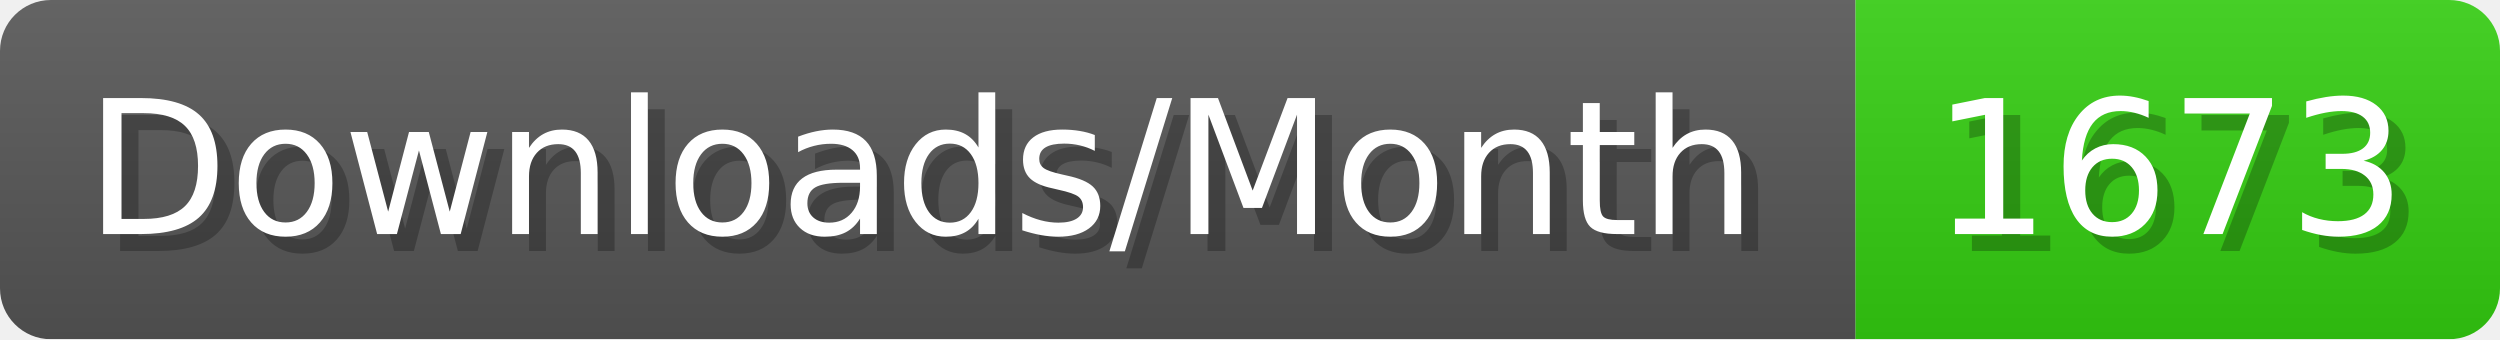
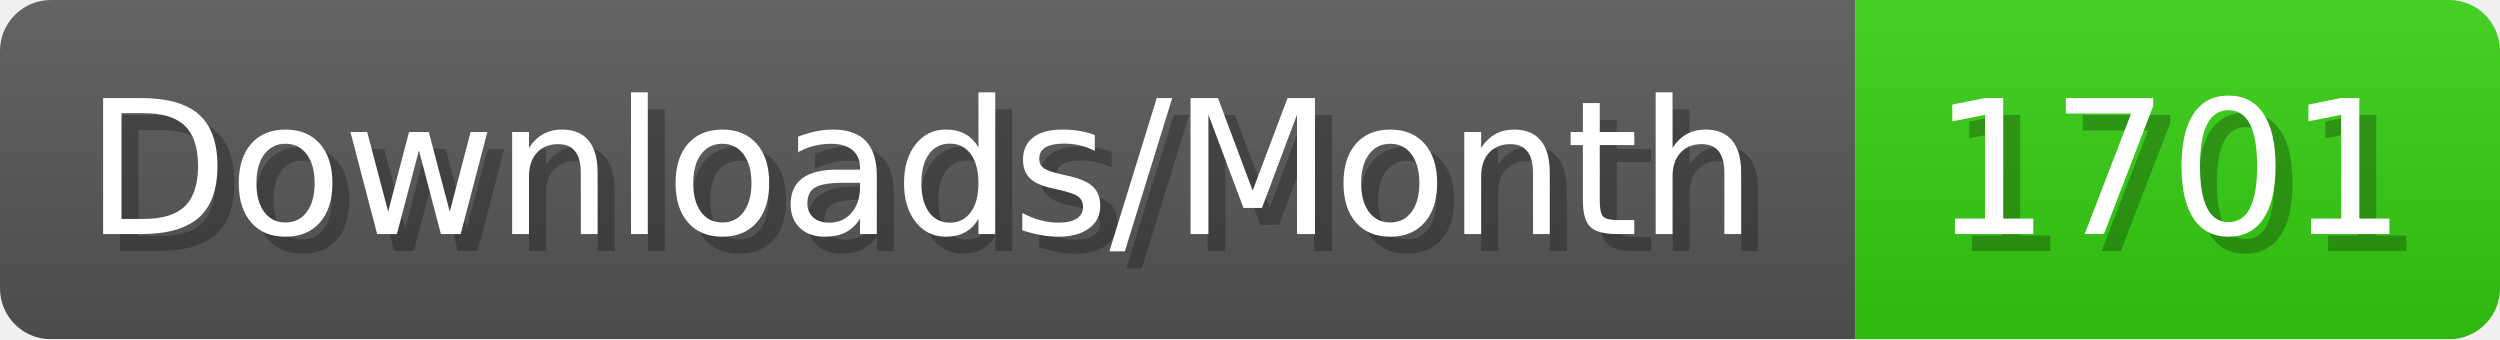
- <svg xmlns="http://www.w3.org/2000/svg" width="147.4" height="20" viewBox="0 0 1474 200" role="img" aria-label="Downloads/Month: 1673">
+ <svg xmlns="http://www.w3.org/2000/svg" width="147.4" height="20" viewBox="0 0 1474 200" role="img" aria-label="Downloads/Month: 1701">
  <linearGradient id="YlXUI" x2="0" y2="100%">
    <stop offset="0" stop-opacity=".1" stop-color="#EEE" />
    <stop offset="1" stop-opacity=".1" />
  </linearGradient>
  <mask id="JHhop">
    <rect width="1474" height="200" rx="30" fill="#FFF" />
  </mask>
  <g mask="url(#JHhop)">
    <rect width="1094" height="200" fill="#555" />
    <rect width="380" height="200" fill="#3C1" x="1094" />
    <rect width="1474" height="200" fill="url(#YlXUI)" />
  </g>
  <g aria-hidden="true" fill="#fff" text-anchor="start" font-family="Verdana,DejaVu Sans,sans-serif" font-size="110">
    <text x="60" y="148" textLength="994" fill="#000" opacity="0.25">Downloads/Month</text>
    <text x="50" y="138" textLength="994">Downloads/Month</text>
-     <text x="1149" y="148" textLength="280" fill="#000" opacity="0.25">1673</text>
-     <text x="1139" y="138" textLength="280">1673</text>
+     <text x="1149" y="148" textLength="280" fill="#000" opacity="0.25">1701</text>
+     <text x="1139" y="138" textLength="280">1701</text>
  </g>
</svg>
